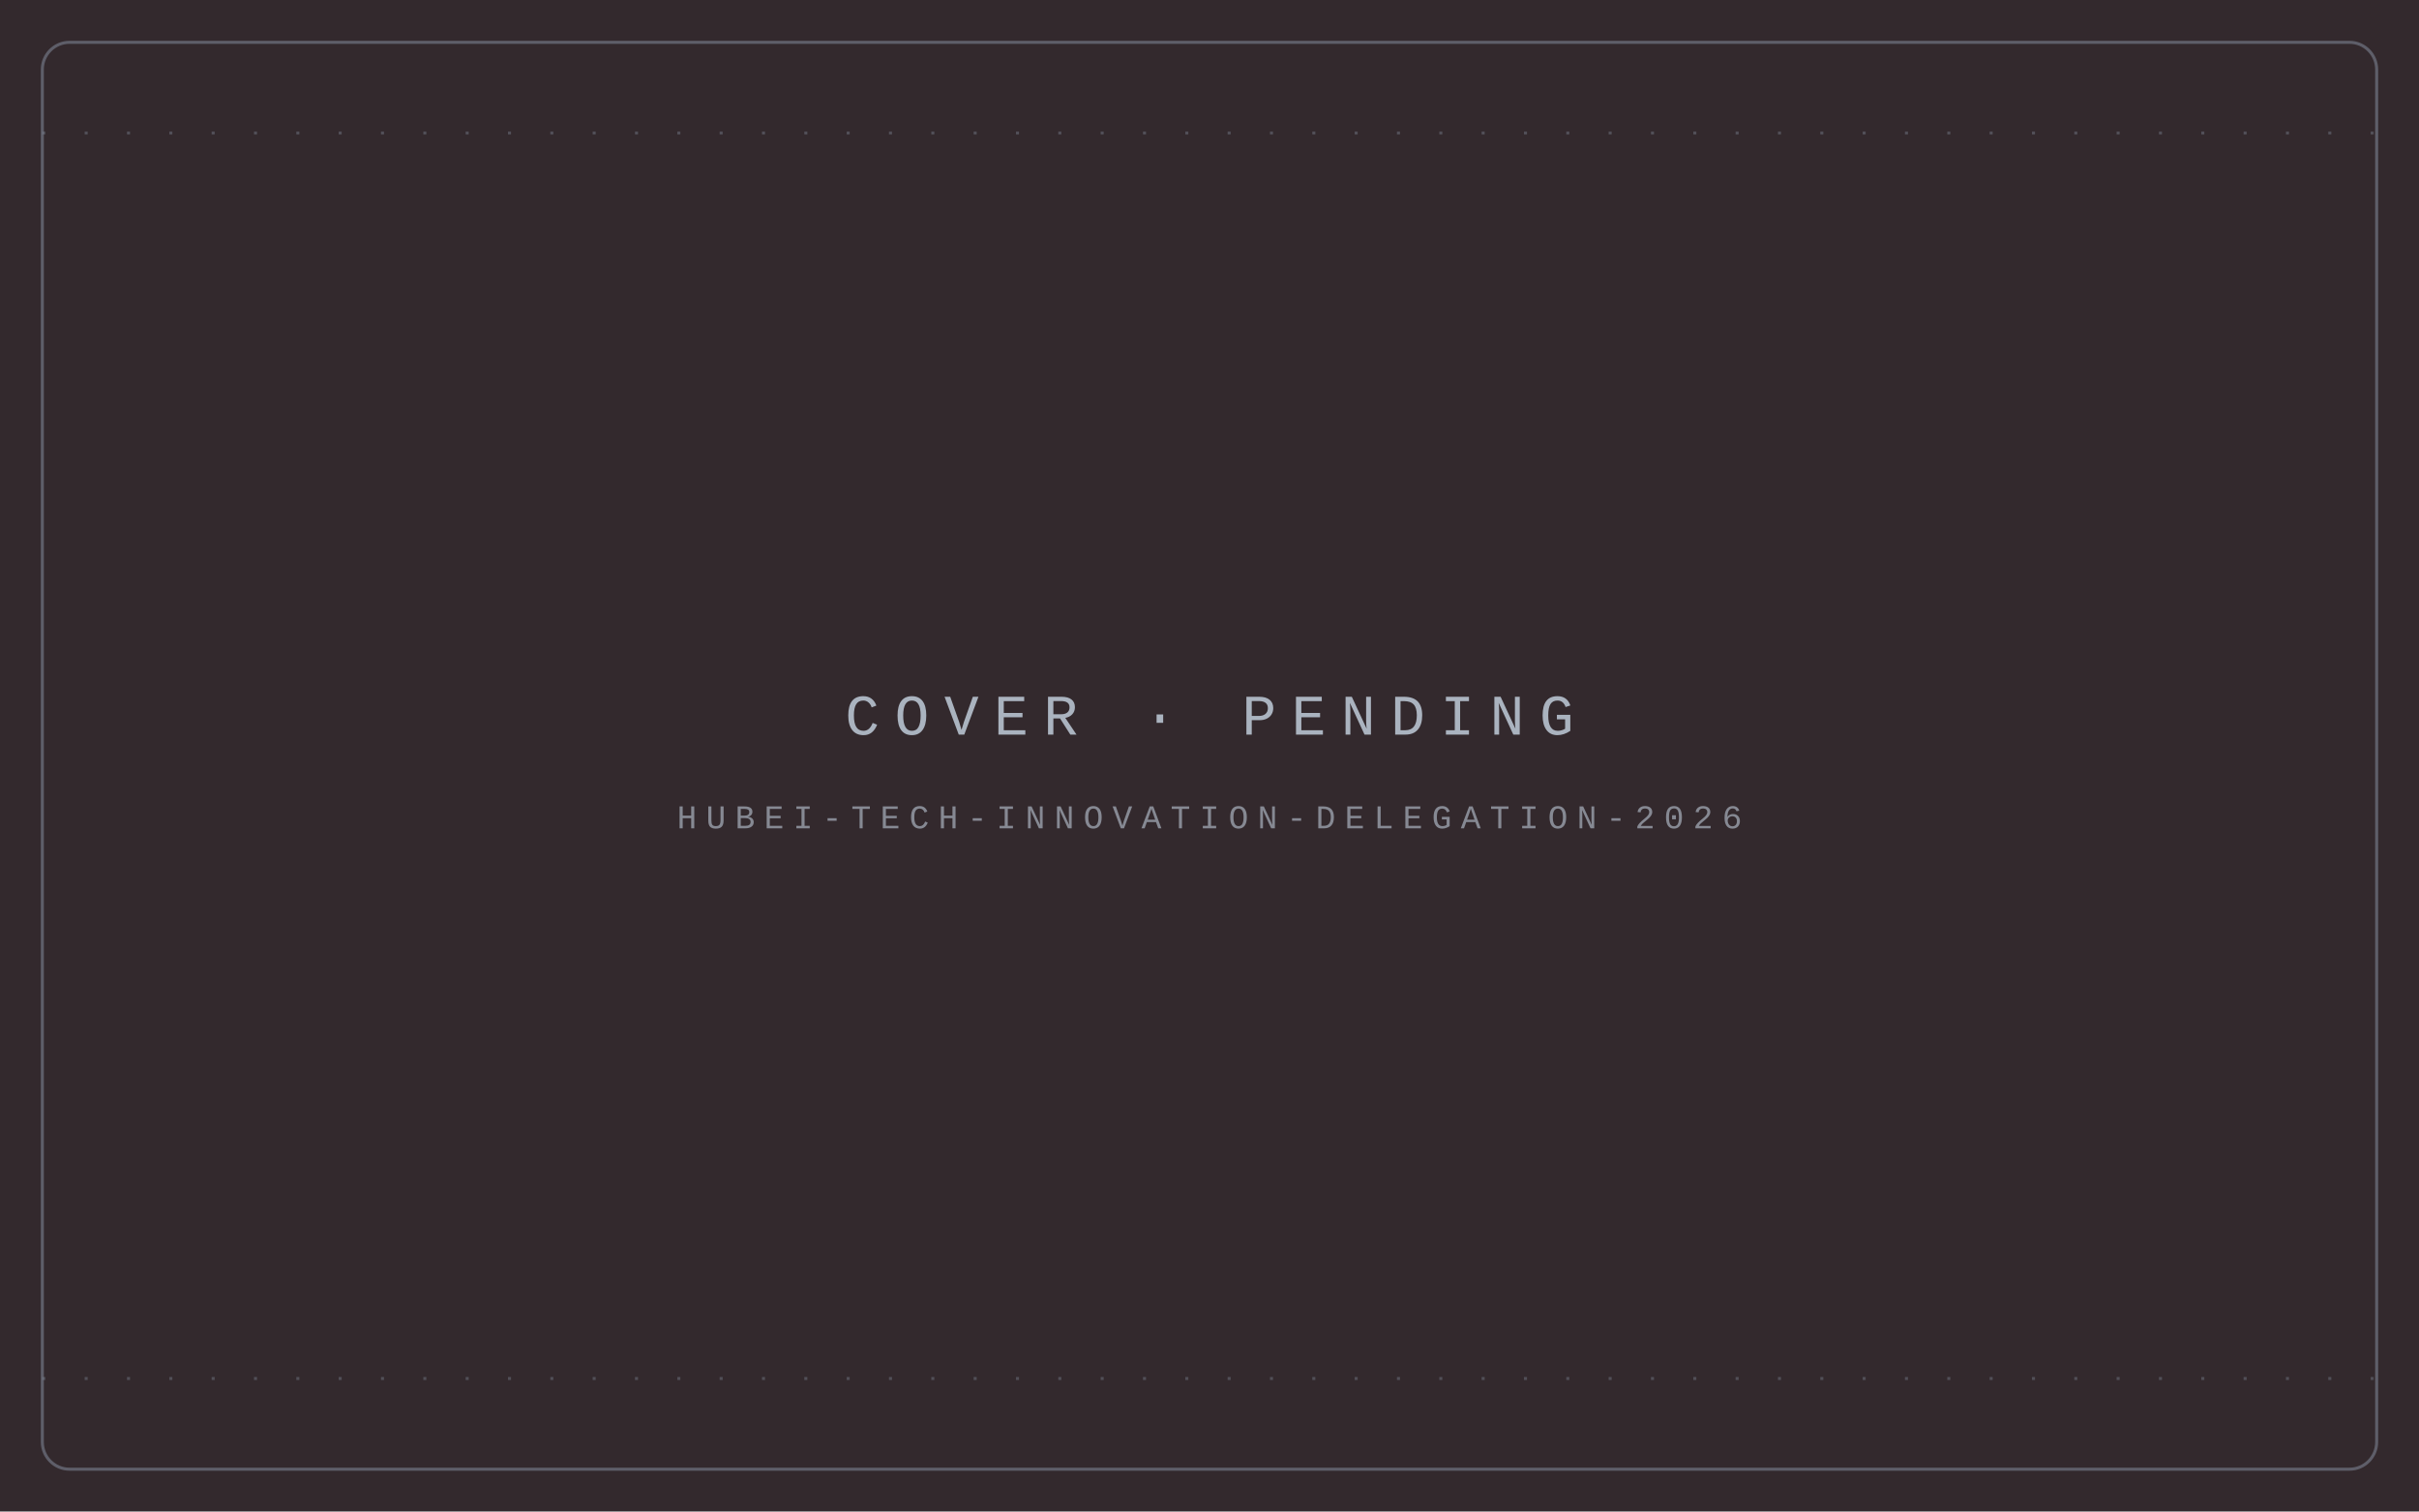
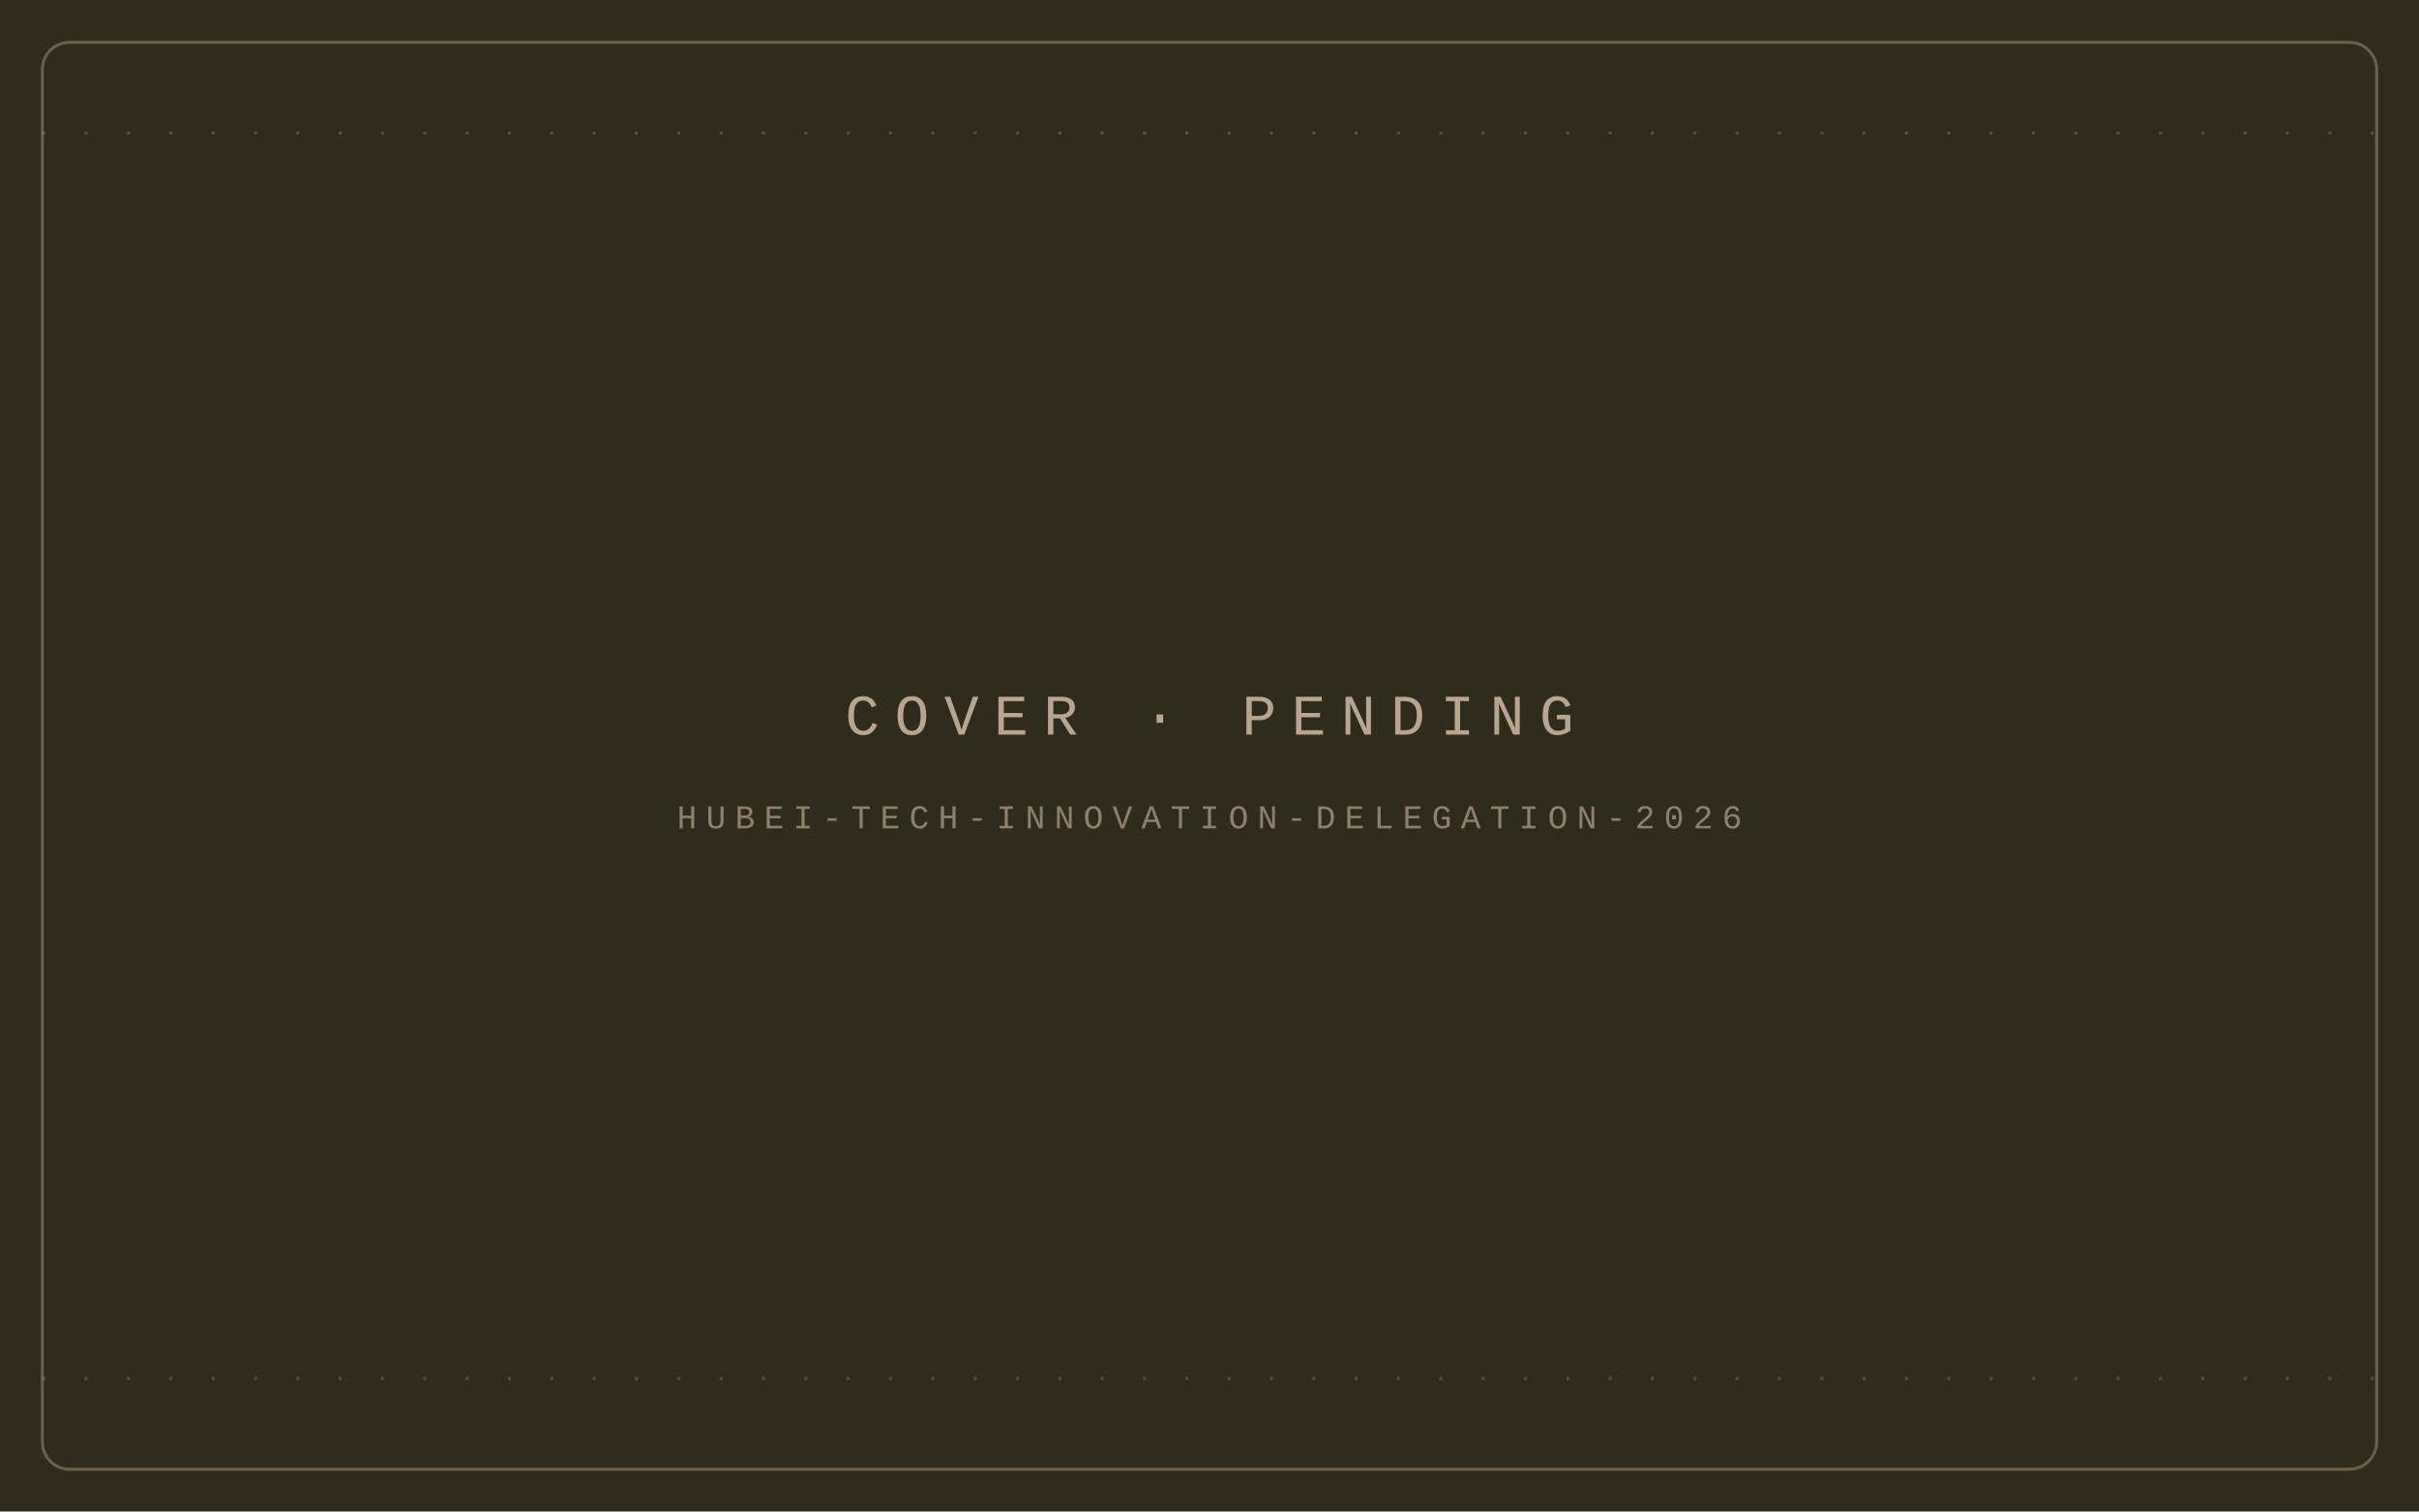
<svg xmlns="http://www.w3.org/2000/svg" width="1600" height="1000" viewBox="0 0 1600 1000" role="img" aria-label="Placeholder image">
-   <rect width="1600" height="1000" fill="#33292d" />
-   <rect x="28" y="28" width="1544" height="944" fill="none" stroke="#8b95a6" stroke-opacity="0.5" stroke-width="2" rx="18" />
-   <line x1="28" y1="88" x2="1572" y2="88" stroke="#8b95a6" stroke-opacity="0.35" stroke-width="2" stroke-dasharray="2 26" />
-   <line x1="28" y1="912" x2="1572" y2="912" stroke="#8b95a6" stroke-opacity="0.35" stroke-width="2" stroke-dasharray="2 26" />
-   <text x="800" y="486" text-anchor="middle" font-family="'IBM Plex Mono','Courier New',monospace" font-size="38" letter-spacing="10" fill="#aab3bf">COVER · PENDING</text>
-   <text x="800" y="548" text-anchor="middle" font-family="'IBM Plex Mono','Courier New',monospace" font-size="22" letter-spacing="6" fill="#aab3bf" fill-opacity="0.7">HUBEI-TECH-INNOVATION-DELEGATION-2026</text>
+   <rect width="1600" height="1000" fill="#2f2c1e" />
+   <rect x="28" y="28" width="1544" height="944" fill="none" stroke="#a5937d" stroke-opacity="0.5" stroke-width="2" rx="18" />
+   <line x1="28" y1="88" x2="1572" y2="88" stroke="#a5937d" stroke-opacity="0.35" stroke-width="2" stroke-dasharray="2 26" />
+   <line x1="28" y1="912" x2="1572" y2="912" stroke="#a5937d" stroke-opacity="0.35" stroke-width="2" stroke-dasharray="2 26" />
+   <text x="800" y="486" text-anchor="middle" font-family="'IBM Plex Mono','Courier New',monospace" font-size="38" letter-spacing="10" fill="#b7a58f">COVER · PENDING</text>
+   <text x="800" y="548" text-anchor="middle" font-family="'IBM Plex Mono','Courier New',monospace" font-size="22" letter-spacing="6" fill="#b7a58f" fill-opacity="0.7">HUBEI-TECH-INNOVATION-DELEGATION-2026</text>
</svg>
